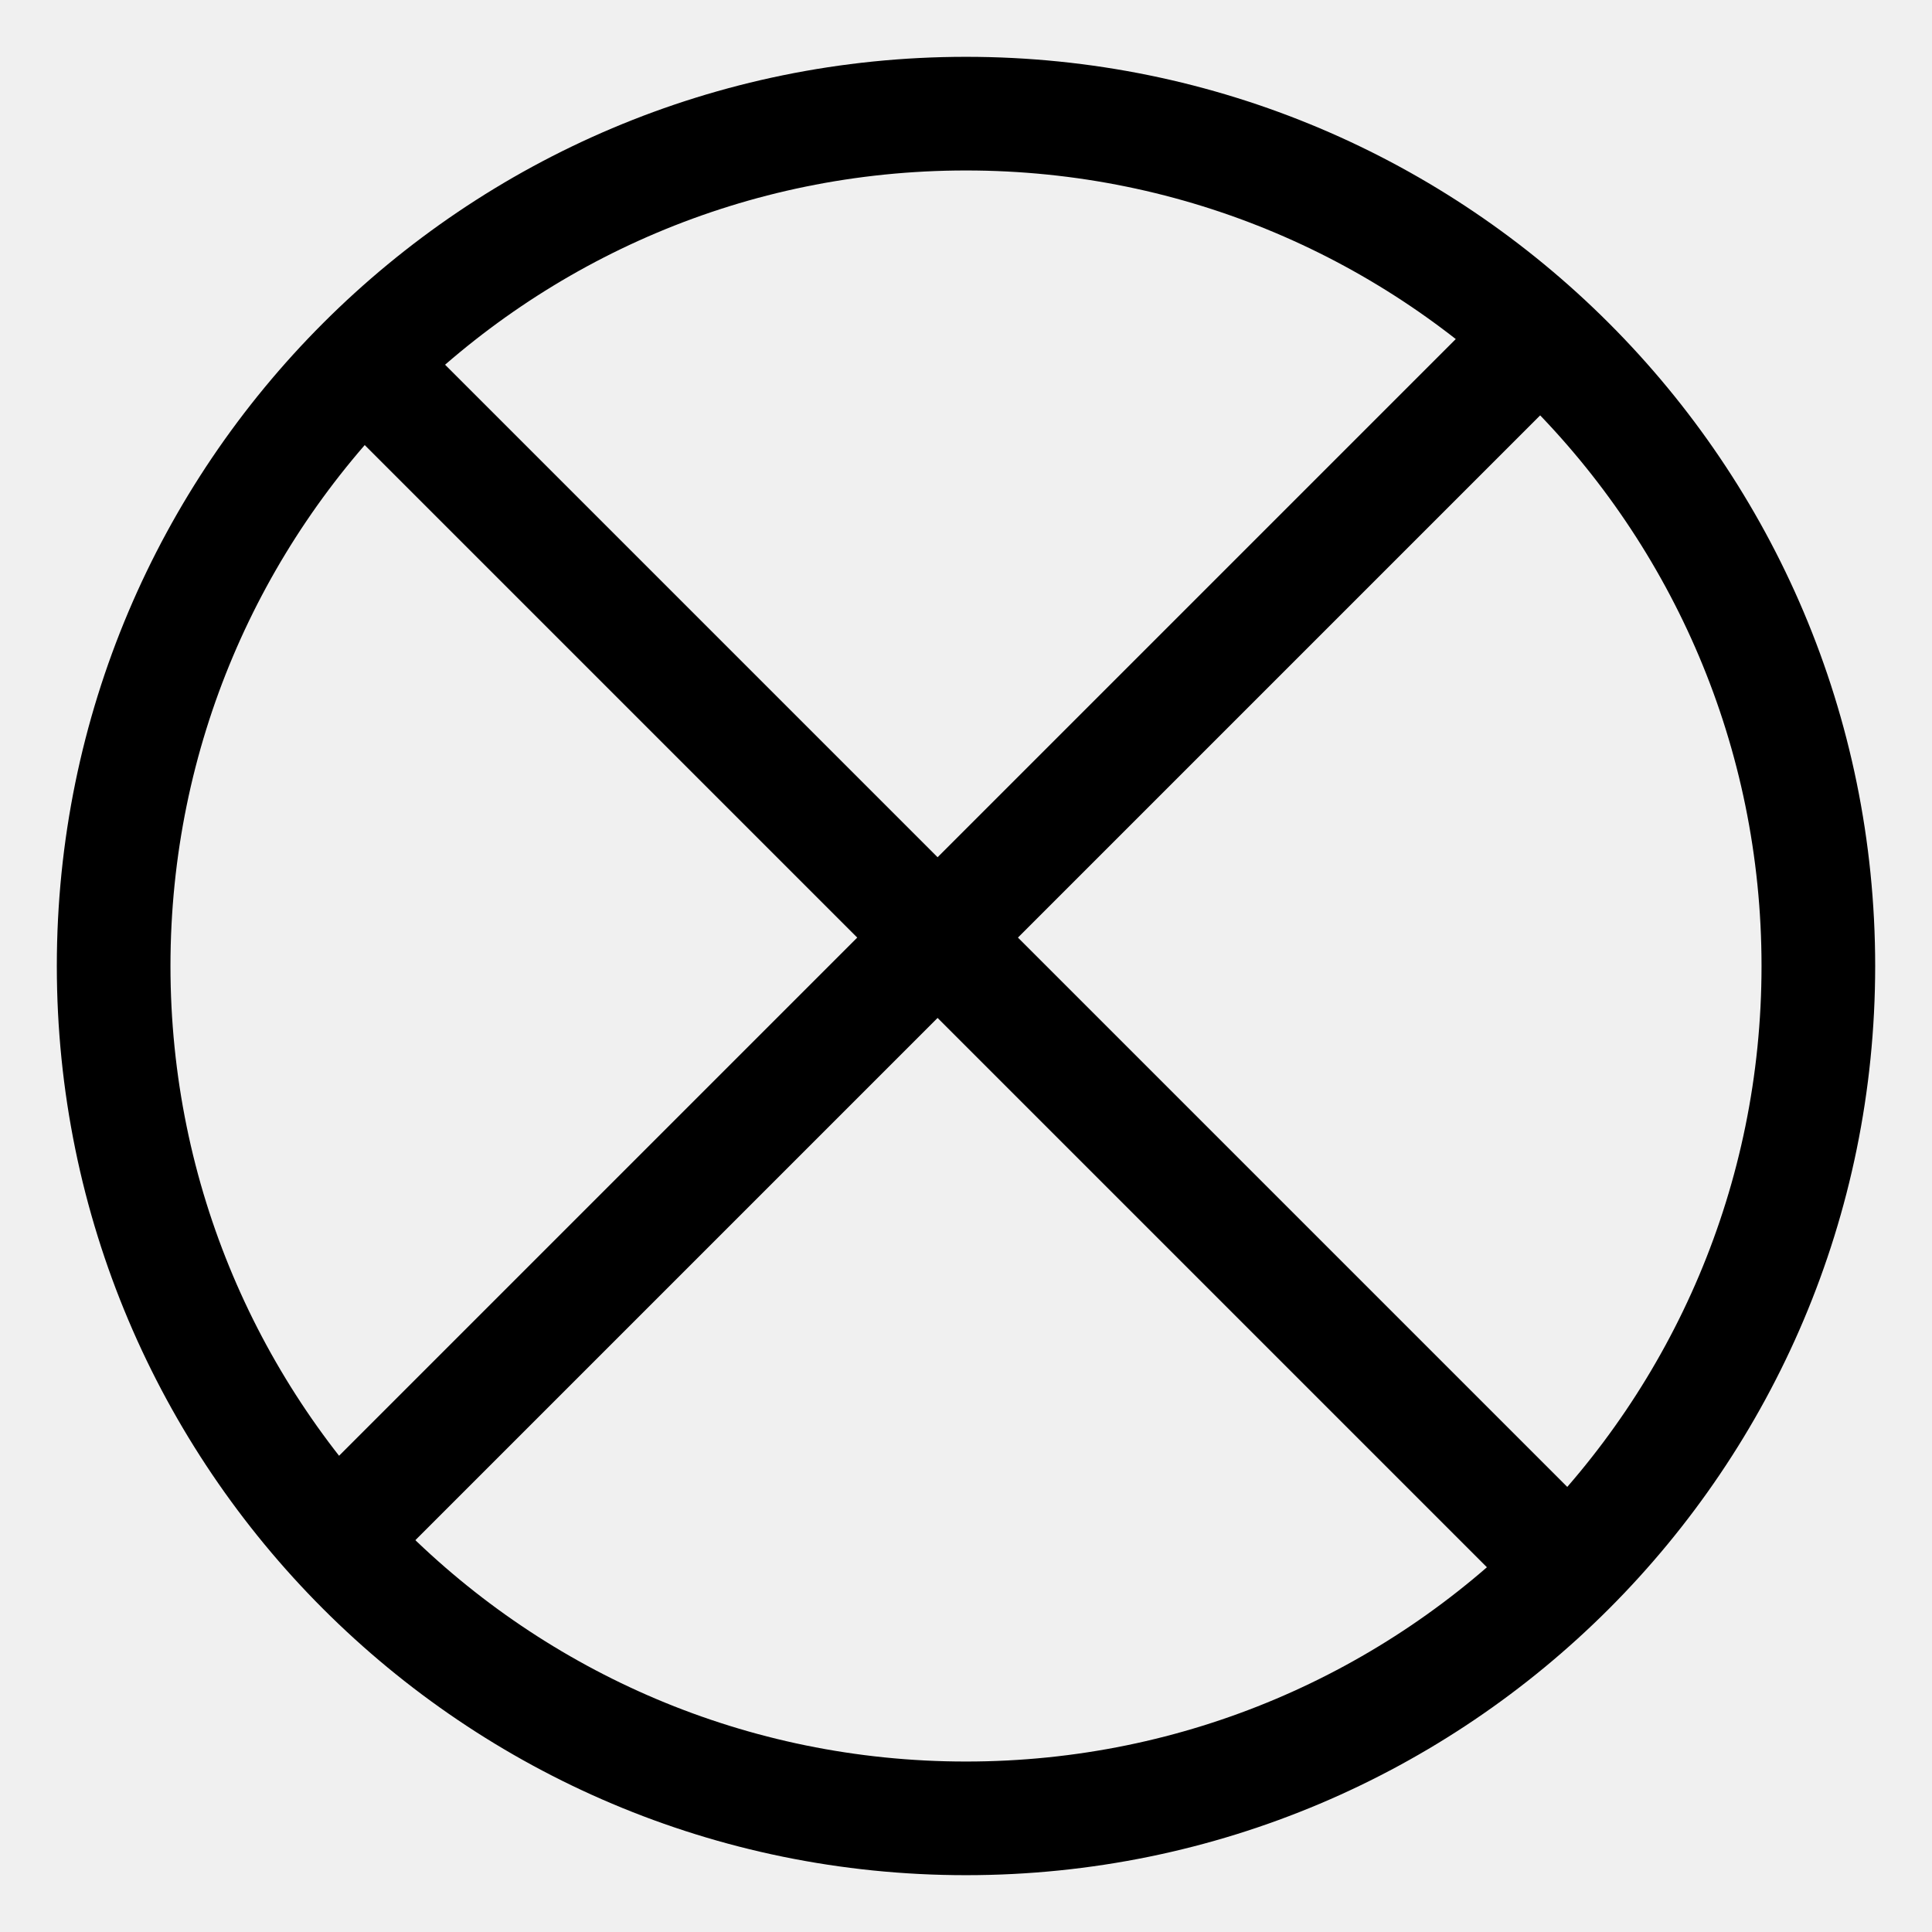
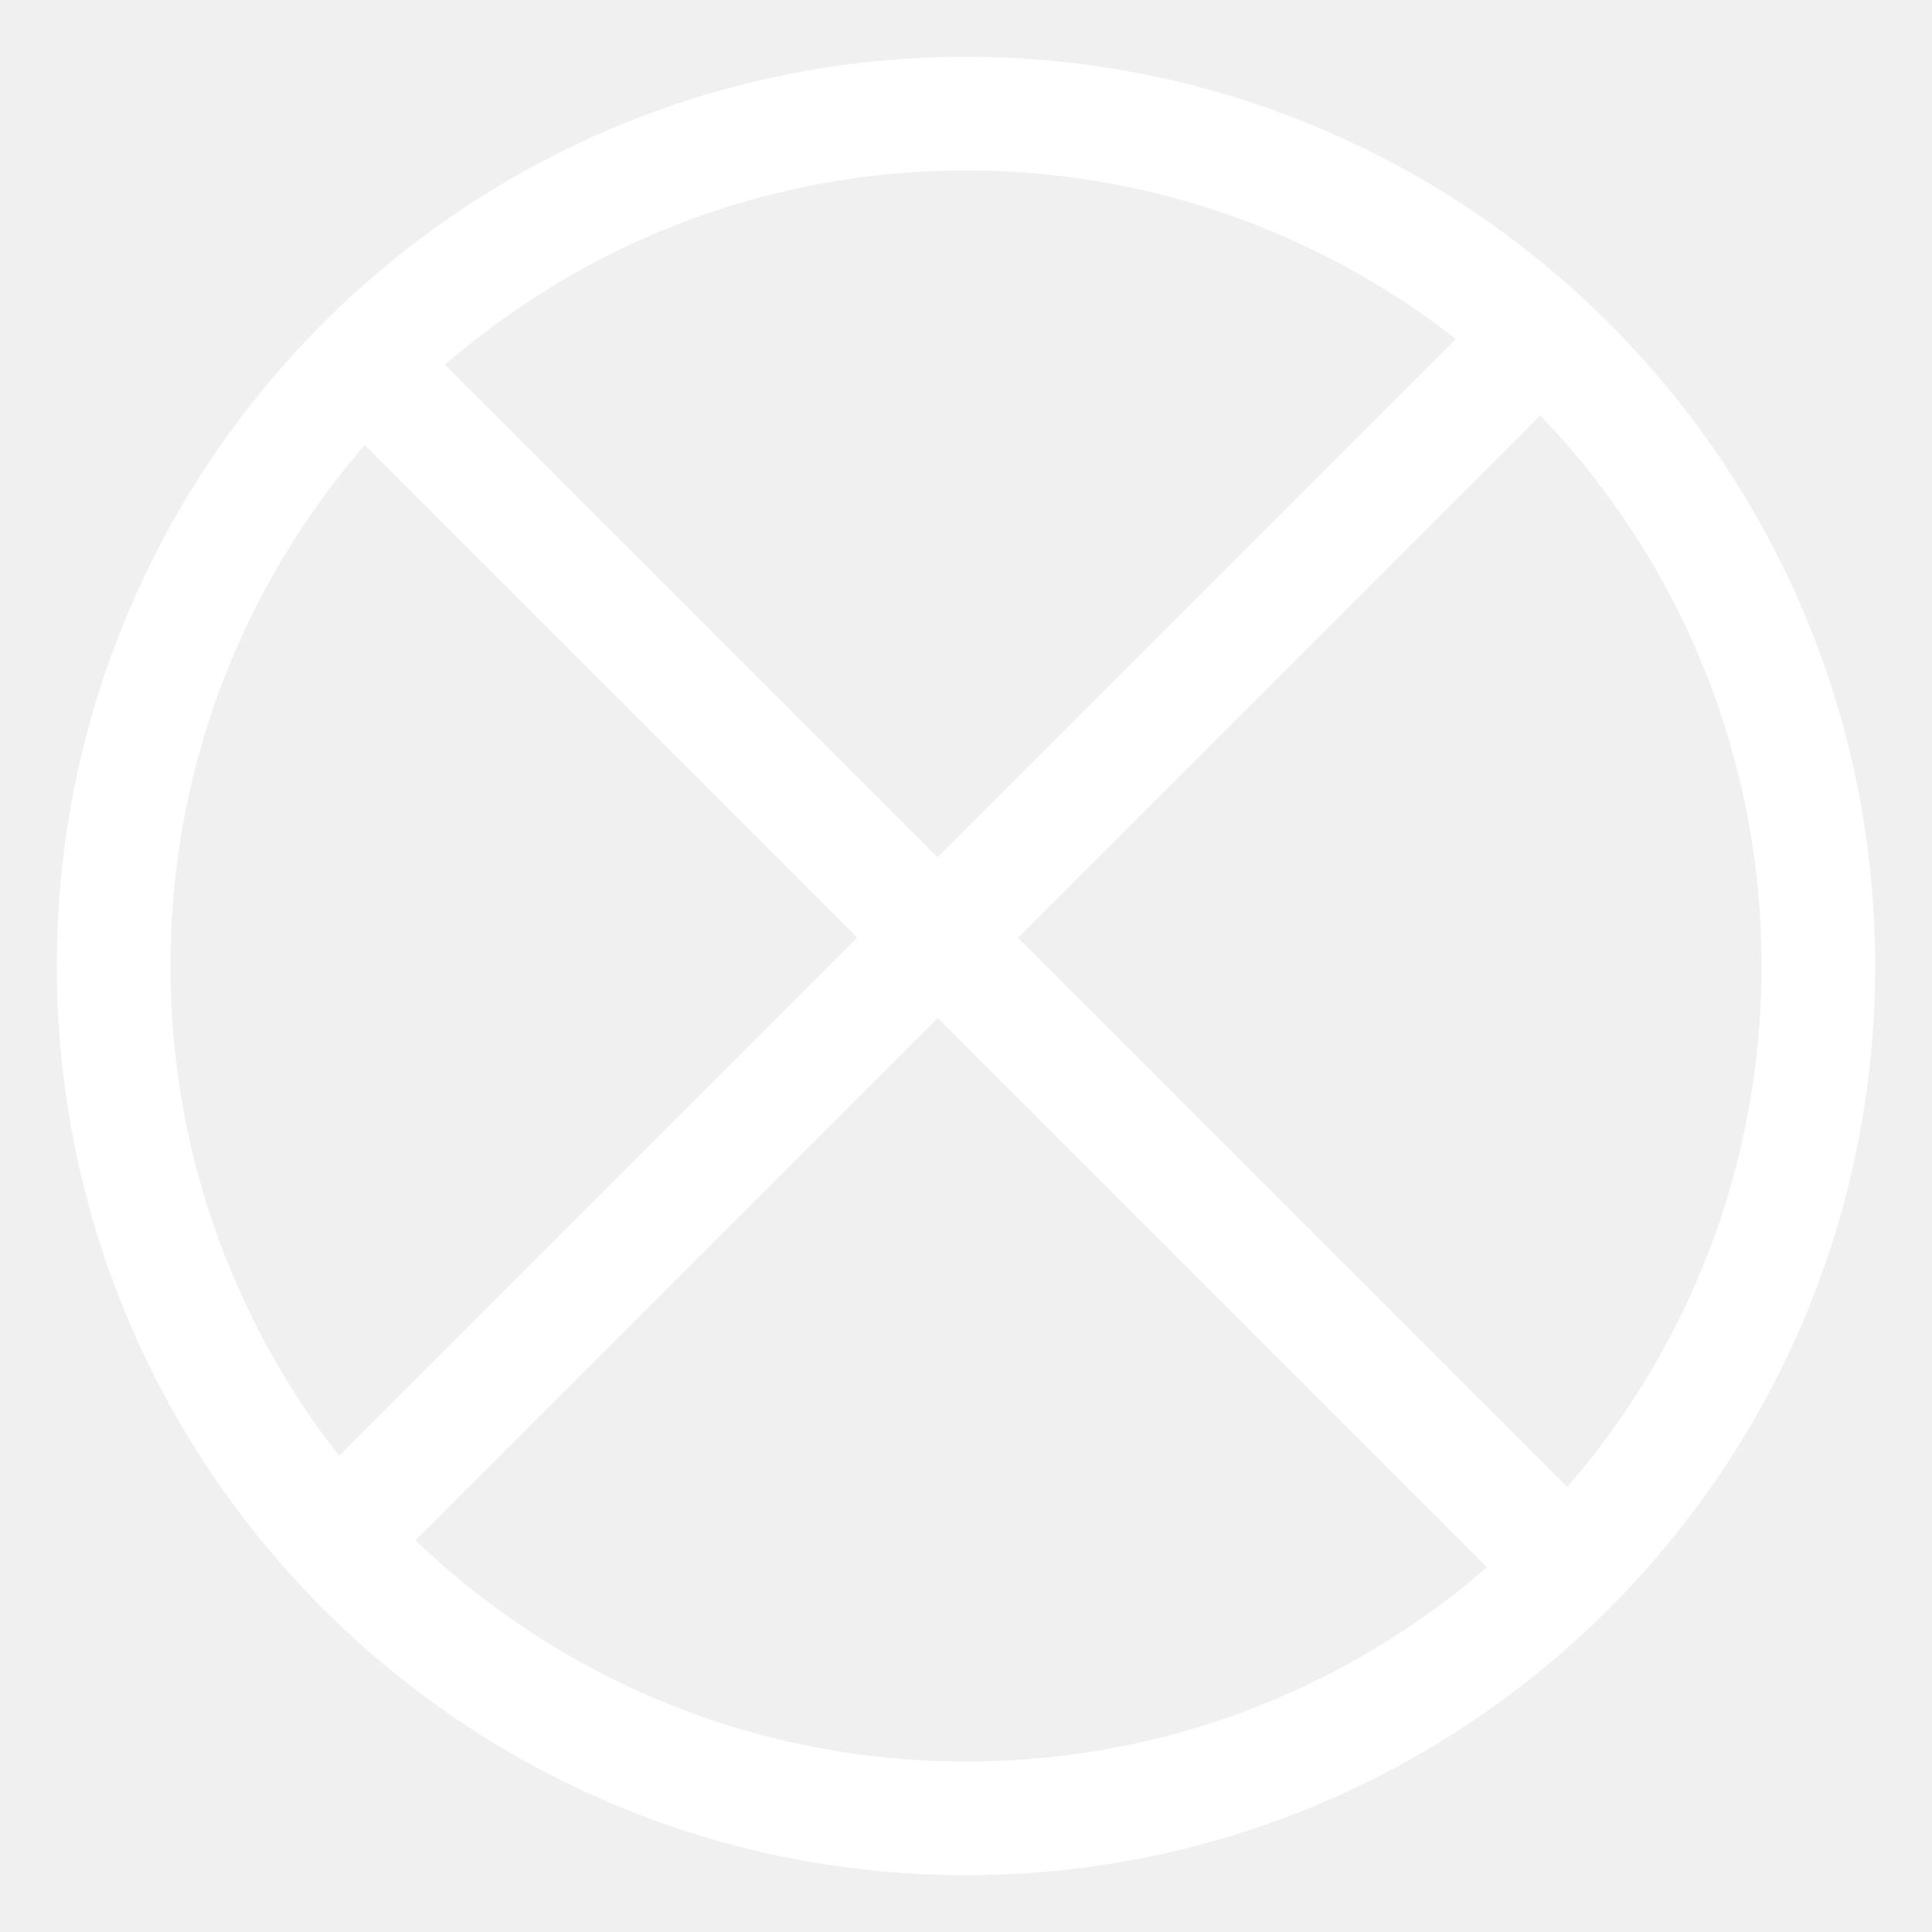
<svg xmlns="http://www.w3.org/2000/svg" width="17px" height="17px" viewBox="0 0 17 17" version="1.1">
  <g id="Page-1" stroke="none" stroke-width="1" fill="none" fill-rule="evenodd">
-     <g id="Our-Work" transform="translate(-10, -3)" stroke="#000000">
+     <g id="Our-Work" transform="translate(-10, -3)" stroke="#ffffff">
      <g id="navbar">
        <g id="Group" transform="translate(11, 4)">
          <circle id="Oval" cx="7.5" cy="7.5" r="7.5" />
          <path d="M2.5,2.5 L12.5,12.5" id="Line" stroke-linecap="square" />
          <path d="M2.5,12 L12.5,2" id="Line-2" stroke-linecap="square" />
        </g>
      </g>
    </g>
  </g>
</svg>
